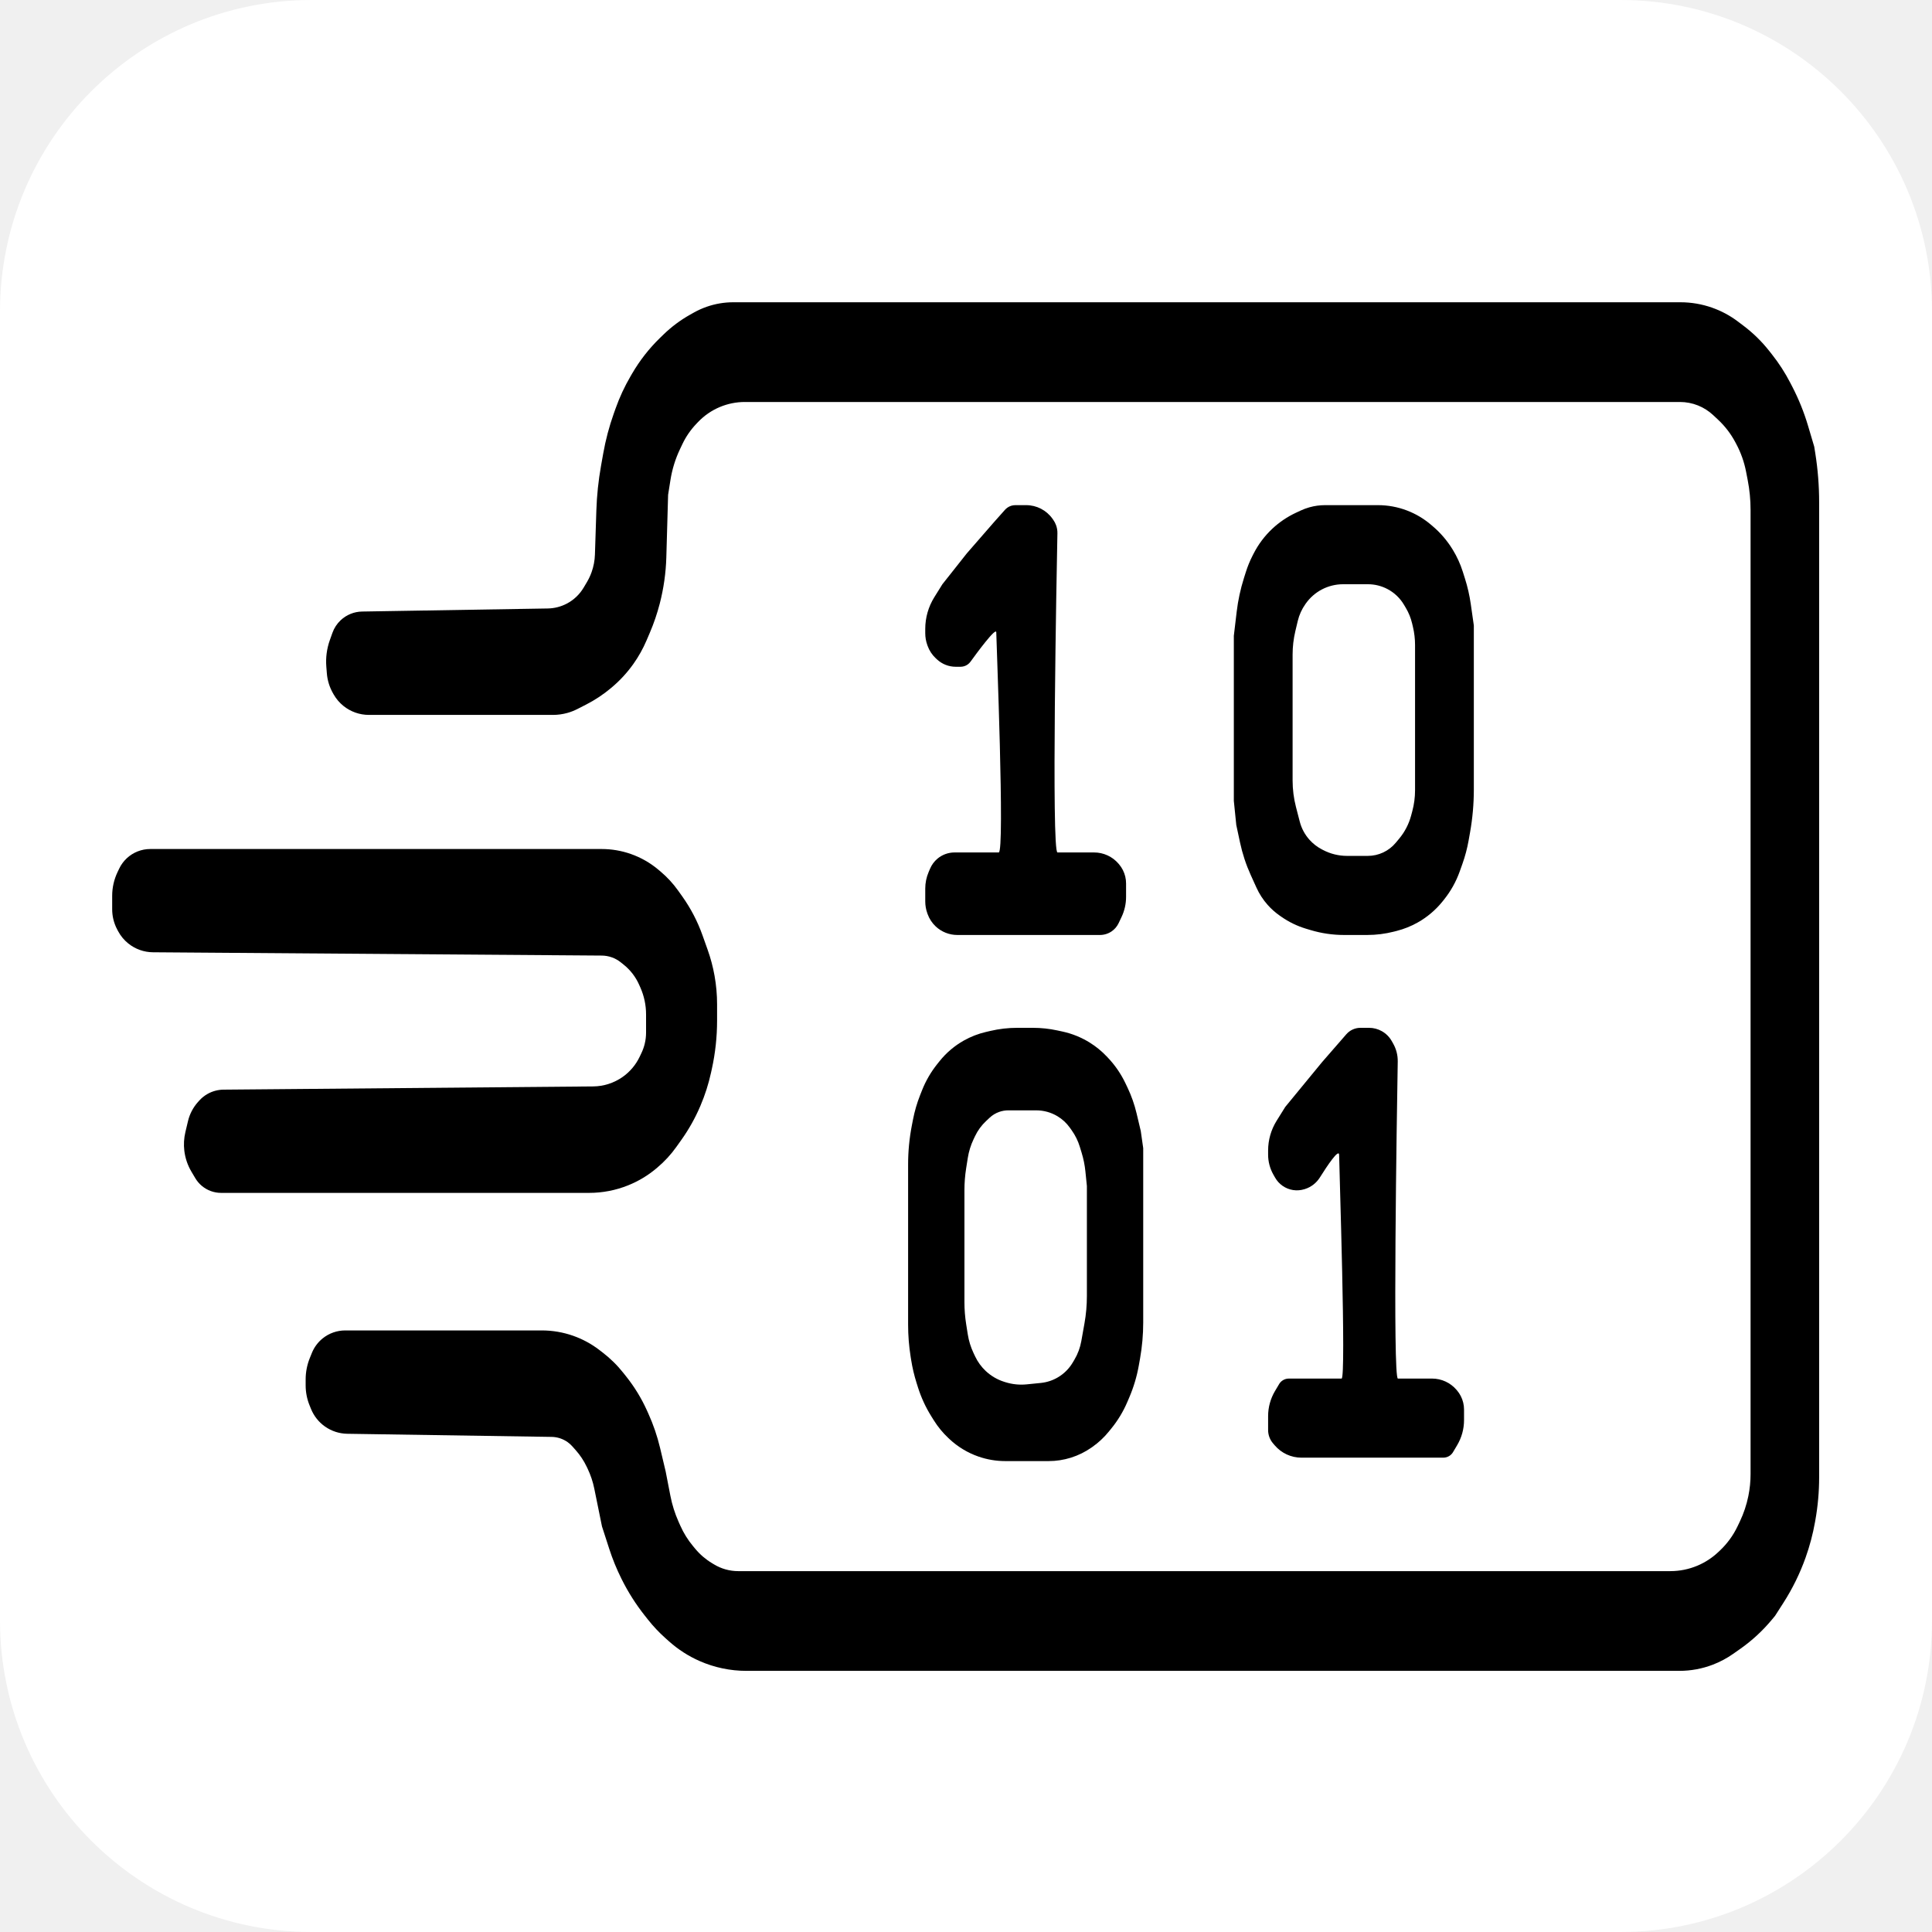
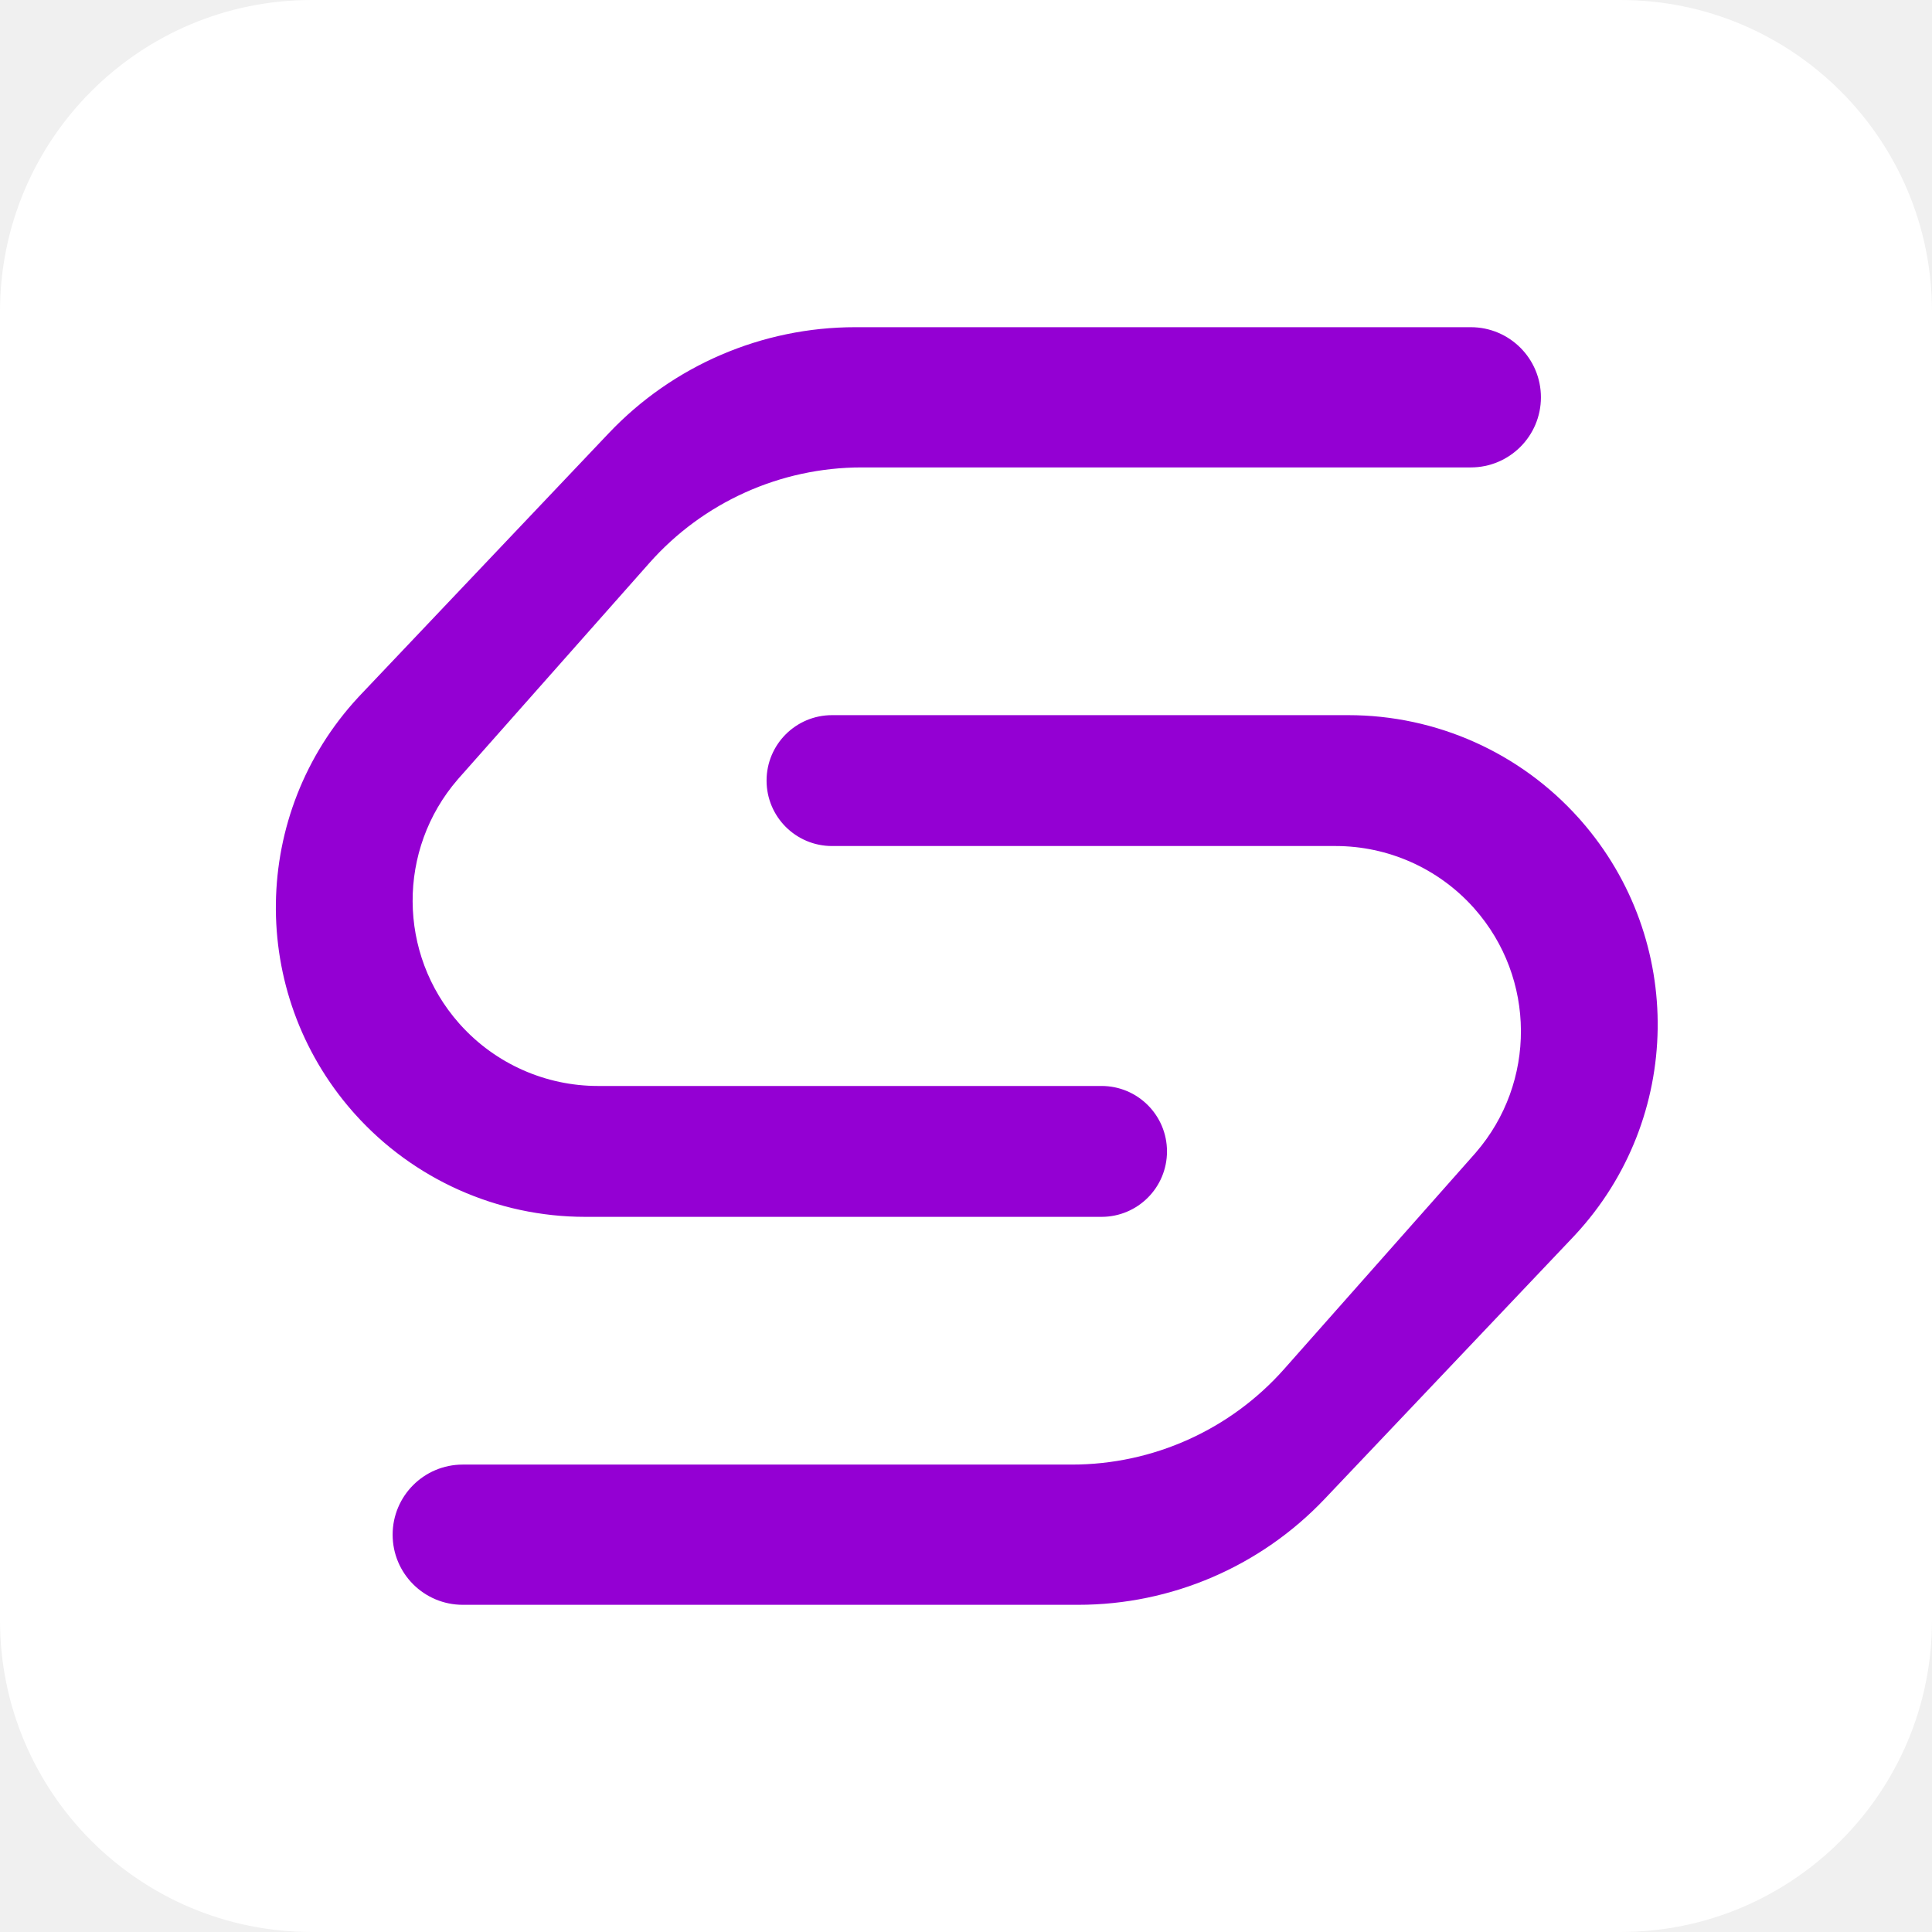
<svg xmlns="http://www.w3.org/2000/svg" width="620" height="620" viewBox="0 0 620 620" fill="none">
-   <g clip-path="url(#clip0_9_40)">
-     <path d="M0 100C0 44.772 44.772 0 100 0H520C575.228 0 620 44.772 620 100V520C620 575.228 575.228 620 520 620H100C44.772 620 0 575.228 0 520V100Z" fill="white" />
-     <path fill-rule="evenodd" clip-rule="evenodd" d="M549.408 98.728C546.15 97.584 542.723 97 539.27 97H235.313C232.396 97 229.501 97.493 226.749 98.459V98.459C225.332 98.957 223.961 99.577 222.651 100.312L221.469 100.976C218.343 102.732 215.458 104.886 212.887 107.385L211.773 108.469C208.302 111.842 205.308 115.673 202.871 119.854L202.333 120.778C200.428 124.047 198.831 127.484 197.562 131.048L196.98 132.684C195.499 136.843 194.365 141.118 193.592 145.465L192.874 149.496C192.033 154.219 191.533 158.996 191.378 163.79L190.918 177.979C190.856 179.892 190.498 181.785 189.856 183.588V183.588C189.455 184.714 188.946 185.798 188.336 186.825L187.29 188.588C186.004 190.755 184.143 192.523 181.914 193.697V193.697C180.022 194.693 177.922 195.231 175.784 195.266L116.196 196.25C113.646 196.292 111.202 197.281 109.34 199.024V199.024C108.143 200.145 107.231 201.536 106.681 203.081L105.846 205.425C104.876 208.149 104.492 211.048 104.72 213.931L104.89 216.076C105.068 218.324 105.739 220.505 106.855 222.464L107.076 222.852C107.887 224.276 108.96 225.533 110.238 226.559V226.559C112.547 228.411 115.419 229.421 118.379 229.421H177.452C179.025 229.421 180.59 229.205 182.104 228.78V228.78C183.2 228.472 184.262 228.057 185.276 227.539L188.05 226.123C190.938 224.648 193.649 222.848 196.129 220.759L196.341 220.58C198.941 218.39 201.254 215.881 203.225 213.113V213.113C204.908 210.75 206.332 208.212 207.472 205.544L208.534 203.059C209.825 200.039 210.895 196.894 211.718 193.714V193.714C212.971 188.876 213.688 183.862 213.831 178.866L214.402 158.796L215.158 154.02C215.699 150.601 216.728 147.277 218.213 144.15L218.996 142.5C220.118 140.137 221.607 137.967 223.409 136.07L223.989 135.459C225.96 133.384 228.338 131.739 230.976 130.628V130.628C233.524 129.555 236.26 129.002 239.025 129.002H539.122C541.108 129.002 543.076 129.382 544.919 130.121V130.121C546.711 130.84 548.353 131.886 549.762 133.205L551.389 134.727C553.584 136.782 555.426 139.183 556.842 141.834L557.172 142.452C558.661 145.24 559.725 148.236 560.328 151.339L560.857 154.062C561.468 157.211 561.776 160.411 561.776 163.619V473.04C561.776 475.412 561.537 477.785 561.064 480.109V480.109C560.494 482.907 559.585 485.635 558.361 488.215L557.629 489.755C556.215 492.734 554.253 495.42 551.846 497.673L551.338 498.148C549.405 499.958 547.167 501.41 544.727 502.438V502.438C541.974 503.597 539.018 504.194 536.032 504.194H236.899C235.53 504.194 234.168 504.007 232.85 503.637V503.637C231.56 503.274 230.325 502.741 229.177 502.05L228.47 501.624C226.441 500.404 224.632 498.85 223.119 497.029L222.374 496.132C220.735 494.16 219.375 491.971 218.332 489.628L217.751 488.322C216.57 485.67 215.695 482.893 215.141 480.043L213.616 472.193L211.829 464.663C210.927 460.864 209.661 457.16 208.049 453.603L207.565 452.534C205.842 448.733 203.662 445.158 201.073 441.886L200.077 440.626C198.108 438.139 195.838 435.905 193.32 433.976L192.301 433.196C189.761 431.25 186.929 429.719 183.91 428.66V428.66C180.684 427.527 177.29 426.949 173.871 426.949H110.789C108.163 426.949 105.616 427.844 103.568 429.488V429.488C102.035 430.717 100.842 432.318 100.101 434.138L99.438 435.768C98.546 437.96 98.087 440.305 98.087 442.671V444.584C98.087 446.784 98.513 448.963 99.343 451.001L99.815 452.162C100.739 454.432 102.298 456.389 104.304 457.798V457.798C106.398 459.268 108.886 460.075 111.444 460.114L177.034 461.115C178.851 461.143 180.617 461.716 182.104 462.76V462.76C182.677 463.162 183.201 463.628 183.666 464.151L184.727 465.343C186.165 466.958 187.366 468.77 188.294 470.724L188.593 471.354C189.553 473.377 190.265 475.509 190.711 477.704L193.183 489.849L195.522 497.074C196.581 500.345 197.882 503.532 199.416 506.609L199.527 506.832C201.579 510.948 204.052 514.84 206.906 518.447L207.944 519.759C209.627 521.885 211.489 523.862 213.511 525.669L214.699 526.731C217.627 529.346 220.949 531.482 224.544 533.059V533.059C229.258 535.128 234.351 536.196 239.499 536.196H373.943H395.948H538.942C542.607 536.196 546.241 535.524 549.664 534.213V534.213C551.967 533.331 554.152 532.169 556.17 530.752L558.426 529.168C562.215 526.509 565.633 523.357 568.591 519.797L569.636 518.54L572.315 514.36C575.235 509.805 577.625 504.931 579.44 499.835V499.835C580.761 496.126 581.771 492.315 582.461 488.44L582.567 487.842C583.376 483.303 583.782 478.702 583.782 474.092V161.143C583.782 155.908 583.371 150.682 582.553 145.511L582.21 143.347L580.214 136.622C578.928 132.287 577.234 128.084 575.154 124.069L574.494 122.795C572.831 119.583 570.863 116.539 568.619 113.703L567.71 112.554C565.336 109.553 562.59 106.867 559.538 104.56L557.729 103.193C555.203 101.283 552.396 99.776 549.408 98.728V98.728Z" fill="black" />
-     <path d="M40.674 275.439C42.721 273.524 45.419 272.458 48.222 272.458H193.082C196.27 272.458 199.435 272.997 202.442 274.053V274.053C205.673 275.187 208.671 276.899 211.29 279.105L211.978 279.684C214.11 281.481 216.007 283.538 217.624 285.809L218.93 287.643C221.662 291.479 223.849 295.674 225.428 300.11L227.09 304.778C228.061 307.504 228.804 310.305 229.311 313.154V313.154C229.85 316.18 230.121 319.247 230.121 322.321V327.509C230.121 332.726 229.558 337.928 228.441 343.024L228.175 344.236C227.378 347.873 226.241 351.426 224.778 354.85L224.712 355.005C223.083 358.816 221.049 362.441 218.645 365.817L217.03 368.085C215.285 370.534 213.239 372.754 210.939 374.691L210.661 374.926C207.933 377.224 204.857 379.071 201.547 380.399V380.399C197.579 381.991 193.344 382.809 189.069 382.809H70.948C68.68 382.809 66.485 382.007 64.751 380.546V380.546C63.928 379.852 63.226 379.025 62.677 378.099L61.429 375.997C60.208 373.94 59.432 371.65 59.15 369.274V369.274C58.913 367.278 59.029 365.255 59.493 363.299L60.329 359.781C60.867 357.512 61.961 355.412 63.512 353.671L63.897 353.238C64.679 352.359 65.603 351.616 66.629 351.04V351.04C68.19 350.163 69.947 349.695 71.737 349.679L190.342 348.645C193.728 348.616 197.025 347.558 199.796 345.612V345.612C202.158 343.954 204.05 341.712 205.288 339.104L205.852 337.918C206.312 336.95 206.668 335.935 206.916 334.892V334.892C207.191 333.735 207.329 332.55 207.329 331.361V325.525C207.329 322.55 206.704 319.607 205.494 316.889L205.082 315.964C203.977 313.48 202.293 311.296 200.173 309.595L199.214 308.826C198.343 308.127 197.36 307.581 196.307 307.211V307.211C195.279 306.851 194.199 306.662 193.11 306.654L49.083 305.596C46.209 305.574 43.426 304.585 41.184 302.786V302.786C39.838 301.706 38.724 300.364 37.911 298.842L37.628 298.311C37.069 297.265 36.647 296.151 36.373 294.996V294.996C36.125 293.952 36 292.882 36 291.809V287.471C36 284.852 36.583 282.265 37.706 279.899L38.245 278.765C38.839 277.514 39.663 276.386 40.674 275.439V275.439Z" fill="black" />
-     <path d="M420.209 162.798C421.842 162.34 423.53 162.107 425.227 162.107H442.193C445.393 162.107 448.565 162.694 451.553 163.838V163.838C454.284 164.884 456.82 166.379 459.057 168.264L459.68 168.788C462.235 170.941 464.425 173.492 466.166 176.344L466.239 176.463C467.577 178.655 468.645 181.001 469.42 183.449L470.122 185.669C470.971 188.348 471.596 191.093 471.992 193.875L472.969 200.73V253.39C472.969 258.001 472.562 262.602 471.754 267.141L471.29 269.747C470.838 272.286 470.176 274.782 469.311 277.211L468.443 279.649C467.277 282.924 465.571 285.982 463.398 288.695L462.967 289.232C460.748 292.001 458.018 294.317 454.924 296.055V296.055C452.816 297.239 450.563 298.141 448.22 298.739L447.325 298.968C444.522 299.683 441.64 300.045 438.747 300.045H431.296C427.661 300.045 424.045 299.513 420.564 298.466L419.087 298.022C416.255 297.169 413.577 295.869 411.156 294.169L410.618 293.791C409.226 292.814 407.953 291.679 406.822 290.409V290.409C405.345 288.751 404.128 286.878 403.211 284.855L401.376 280.807C399.858 277.457 398.705 273.955 397.937 270.359L396.735 264.733L395.949 257.009V204.04L396.864 196.33C397.301 192.65 398.084 189.02 399.202 185.487L399.831 183.5C400.386 181.747 401.083 180.043 401.917 178.404L402.286 177.68C403.813 174.678 405.852 171.965 408.311 169.663V169.663C410.535 167.581 413.072 165.863 415.831 164.572L417.359 163.857C418.279 163.427 419.232 163.073 420.209 162.798V162.798Z" fill="black" />
-     <path d="M317.841 330.83C320.653 330.172 323.531 329.84 326.418 329.84H331.463C334.102 329.84 336.734 330.121 339.314 330.679L340.941 331.03C344.057 331.703 347.033 332.91 349.737 334.598V334.598C351.72 335.835 353.538 337.319 355.147 339.013L355.515 339.401C357.831 341.84 359.746 344.63 361.188 347.668L361.849 349.06C363.097 351.688 364.065 354.441 364.737 357.273L366.084 362.945L366.87 368.463V424.396C366.87 428.297 366.526 432.191 365.842 436.032L365.455 438.203C364.829 441.724 363.803 445.162 362.397 448.45L361.767 449.925C360.46 452.984 358.731 455.846 356.631 458.426L355.791 459.458C354.277 461.318 352.514 462.96 350.552 464.337L350.29 464.521C348.257 465.948 346.015 467.052 343.643 467.792V467.792C341.327 468.515 338.915 468.882 336.488 468.882H322.616C319.655 468.882 316.716 468.381 313.923 467.401V467.401C310.487 466.195 307.339 464.286 304.68 461.798L304.357 461.495C302.553 459.806 300.977 457.888 299.67 455.791L298.832 454.446C297.043 451.575 295.621 448.491 294.6 445.266L294.166 443.894C293.386 441.429 292.791 438.908 292.387 436.354L292.227 435.345C291.691 431.96 291.422 428.538 291.422 425.11V373.657C291.422 369.468 291.824 365.289 292.623 361.178L293.003 359.218C293.52 356.559 294.281 353.953 295.278 351.434L295.892 349.882C297.097 346.837 298.75 343.99 300.798 341.435L301.526 340.526C303.677 337.841 306.324 335.595 309.324 333.911V333.911C311.525 332.675 313.889 331.755 316.347 331.18L317.841 330.83Z" fill="black" />
-     <path d="M323.281 162.914C324.029 162.389 324.921 162.107 325.835 162.107H329.314C332.66 162.107 335.8 163.725 337.741 166.451L337.99 166.801C338.379 167.347 338.691 167.945 338.916 168.577V168.577C339.211 169.407 339.354 170.255 339.336 171.136C339.098 183.113 337.367 273.561 339.363 273.561C340.688 273.561 346.718 273.561 351.107 273.561C354.129 273.561 356.997 274.884 358.961 277.181L359.093 277.336C360.072 278.482 360.764 279.843 361.112 281.309V281.309C361.282 282.027 361.368 282.762 361.368 283.5V287.839C361.368 290.063 360.873 292.26 359.919 294.269L358.974 296.26C358.483 297.295 357.732 298.184 356.795 298.842V298.842C355.68 299.625 354.35 300.045 352.987 300.045H307.211C304.641 300.045 302.167 299.068 300.29 297.312V297.312C299.111 296.207 298.212 294.837 297.67 293.315L297.577 293.052C297.144 291.838 296.923 290.559 296.923 289.269V285.165C296.923 283.334 297.294 281.521 298.014 279.837L298.485 278.735C299.008 277.51 299.812 276.425 300.831 275.566V275.566C302.368 274.271 304.31 273.561 306.319 273.561C310.9 273.561 319.076 273.561 320.501 273.561C322.5 273.561 319.715 205.144 319.715 202.937C319.715 201.014 313.151 209.983 311.462 212.322C311.2 212.685 310.883 213 310.517 213.257V213.257C309.854 213.722 309.063 213.972 308.253 213.972H306.704C304.459 213.972 302.299 213.118 300.661 211.585L300.29 211.238C299.111 210.134 298.212 208.764 297.67 207.242L297.577 206.979C297.144 205.764 296.923 204.485 296.923 203.196V201.82C296.923 198.223 297.932 194.697 299.835 191.644L302.425 187.488L310.284 177.556L318.929 167.625L322.515 163.596C322.743 163.34 323 163.111 323.281 162.914V162.914Z" fill="black" />
-     <path d="M434.036 330.406C434.832 330.033 435.7 329.84 436.579 329.84H439.344C440.779 329.84 442.189 330.209 443.439 330.911V330.911C444.762 331.655 445.858 332.744 446.61 334.062L447.041 334.82C448.065 336.617 448.586 338.605 448.551 340.673C448.255 358.051 446.905 442.398 448.605 442.398C449.763 442.398 455.374 442.398 459.564 442.398C462.586 442.398 465.454 443.721 467.417 446.018L467.55 446.173C468.528 447.318 469.22 448.68 469.568 450.145V450.145C469.739 450.863 469.825 451.599 469.825 452.337V455.735C469.825 458.562 469.063 461.337 467.62 463.768L466.292 466.007C466.03 466.447 465.678 466.827 465.259 467.122V467.122C464.65 467.549 463.924 467.779 463.18 467.779H417.635C414.347 467.779 411.223 466.339 409.086 463.839L408.524 463.181C408.004 462.573 407.6 461.875 407.332 461.121V461.121C407.08 460.415 406.952 459.671 406.952 458.922V454.442C406.952 451.614 407.713 448.839 409.156 446.408L410.485 444.17C410.746 443.729 411.098 443.349 411.517 443.055V443.055C412.126 442.627 412.849 442.398 413.593 442.398C417.36 442.398 429.244 442.398 430.529 442.398C432.058 442.398 429.743 373.98 429.743 370.67C429.743 368.351 425.888 374.152 423.578 377.837C422.468 379.607 420.78 380.946 418.785 381.568L418.59 381.629C416.207 382.373 413.614 381.968 411.571 380.534V380.534C410.599 379.852 409.791 378.963 409.203 377.932L408.655 376.97C407.539 375.011 406.952 372.795 406.952 370.54V369.206C406.952 365.835 407.897 362.533 409.679 359.672L412.453 355.221L424.242 340.875L432.054 331.901C432.603 331.27 433.278 330.76 434.036 330.406V330.406Z" fill="black" />
-     <path d="M424.182 189.174C426.286 188.067 428.627 187.488 431.005 187.488H439.001C441.179 187.488 443.324 188.018 445.252 189.033V189.033C447.444 190.187 449.274 191.926 450.539 194.057L451.157 195.098C452.07 196.637 452.744 198.305 453.158 200.045L453.423 201.164C453.877 203.075 454.106 205.032 454.106 206.996V253.591C454.106 255.86 453.81 258.119 453.224 260.311L452.849 261.715C452.124 264.43 450.818 266.956 449.022 269.118L447.914 270.451C446.816 271.772 445.44 272.835 443.884 273.564V273.564C442.334 274.289 440.645 274.665 438.934 274.665H432.27C429.578 274.665 426.926 274.009 424.544 272.755L424.126 272.535C422.643 271.754 421.313 270.713 420.199 269.462V269.462C418.723 267.804 417.664 265.82 417.108 263.672L415.896 258.993C415.175 256.21 414.81 253.347 414.81 250.472V210.073C414.81 207.531 415.107 204.998 415.694 202.525L416.463 199.287C416.929 197.325 417.77 195.471 418.939 193.829L419.076 193.637C420.405 191.771 422.154 190.242 424.182 189.174V189.174Z" fill="white" />
-     <path d="M320.666 356.818C321.597 356.491 322.577 356.324 323.564 356.324H332.548C334.95 356.324 337.306 356.979 339.364 358.217V358.217C340.918 359.152 342.264 360.397 343.316 361.875L343.925 362.731C345.068 364.335 345.943 366.113 346.518 367.996L347.123 369.978C347.712 371.906 348.111 373.887 348.315 375.892L348.794 380.601V415.928C348.794 418.855 348.536 421.777 348.022 424.66L347.002 430.393C346.628 432.494 345.878 434.51 344.789 436.344L344.239 437.272C343.102 439.188 341.507 440.792 339.598 441.941V441.941C337.891 442.969 335.977 443.605 333.994 443.803L329.477 444.256C327.184 444.486 324.868 444.251 322.669 443.565L322.3 443.45C320.081 442.757 318.048 441.573 316.351 439.985V439.985C314.939 438.663 313.787 437.087 312.958 435.339L312.427 434.221C311.527 432.325 310.903 430.311 310.575 428.238L310.053 424.937C309.684 422.603 309.498 420.244 309.498 417.882V381.944C309.498 379.581 309.684 377.222 310.053 374.889L310.575 371.588C310.903 369.515 311.527 367.5 312.427 365.605L312.9 364.609C313.768 362.78 314.972 361.132 316.45 359.749L317.585 358.686C318.471 357.856 319.521 357.22 320.666 356.818V356.818Z" fill="white" />
-   </g>
-   <defs>
-     <clipPath id="clip0_9_40">
-       <rect width="620" height="620" fill="white" />
-     </clipPath>
-   </defs>
+   <rect width="620" height="620" rx="100" fill="white" />
+   <path d="M187.803 386C160.876 386 135.219 374.546 117.242 354.499L116.476 353.634C84.542 317.152 85.311 262.408 118.256 226.837L119.047 225.993L198.66 142.077C218.392 121.279 245.802 109.5 274.471 109.5H472C481.941 109.5 490 117.559 490 127.5C490 137.441 481.941 145.5 472 145.5H276.52C249.179 145.5 223.148 157.218 205.022 177.688L143.999 246.601L143.496 247.175C122.558 271.387 122.746 307.375 143.938 331.366L144.446 331.936C156.576 345.348 173.816 353 191.899 353H353.5C362.613 353 370 360.387 370 369.5C370 378.613 362.613 386 353.5 386H187.803Z" fill="#9400D3" stroke="#9400D3" stroke-width="9" />
+   <path d="M432.697 234C459.624 234 485.281 245.454 503.258 265.501L504.024 266.366C535.958 302.848 535.189 357.592 502.244 393.163L501.453 394.007L421.84 477.923C402.108 498.721 374.698 510.5 346.029 510.5H148.5C138.559 510.5 130.5 502.441 130.5 492.5C130.5 482.559 138.559 474.5 148.5 474.5H343.98C371.321 474.5 397.352 462.782 415.478 442.312L476.501 373.399L477.004 372.825C497.942 348.613 497.754 312.625 476.562 288.634L476.054 288.064C463.924 274.652 446.684 267 428.601 267H267C257.887 267 250.5 259.613 250.5 250.5C250.5 241.387 257.887 234 267 234H432.697Z" fill="#9400D3" stroke="#9400D3" stroke-width="9" />
</svg>
